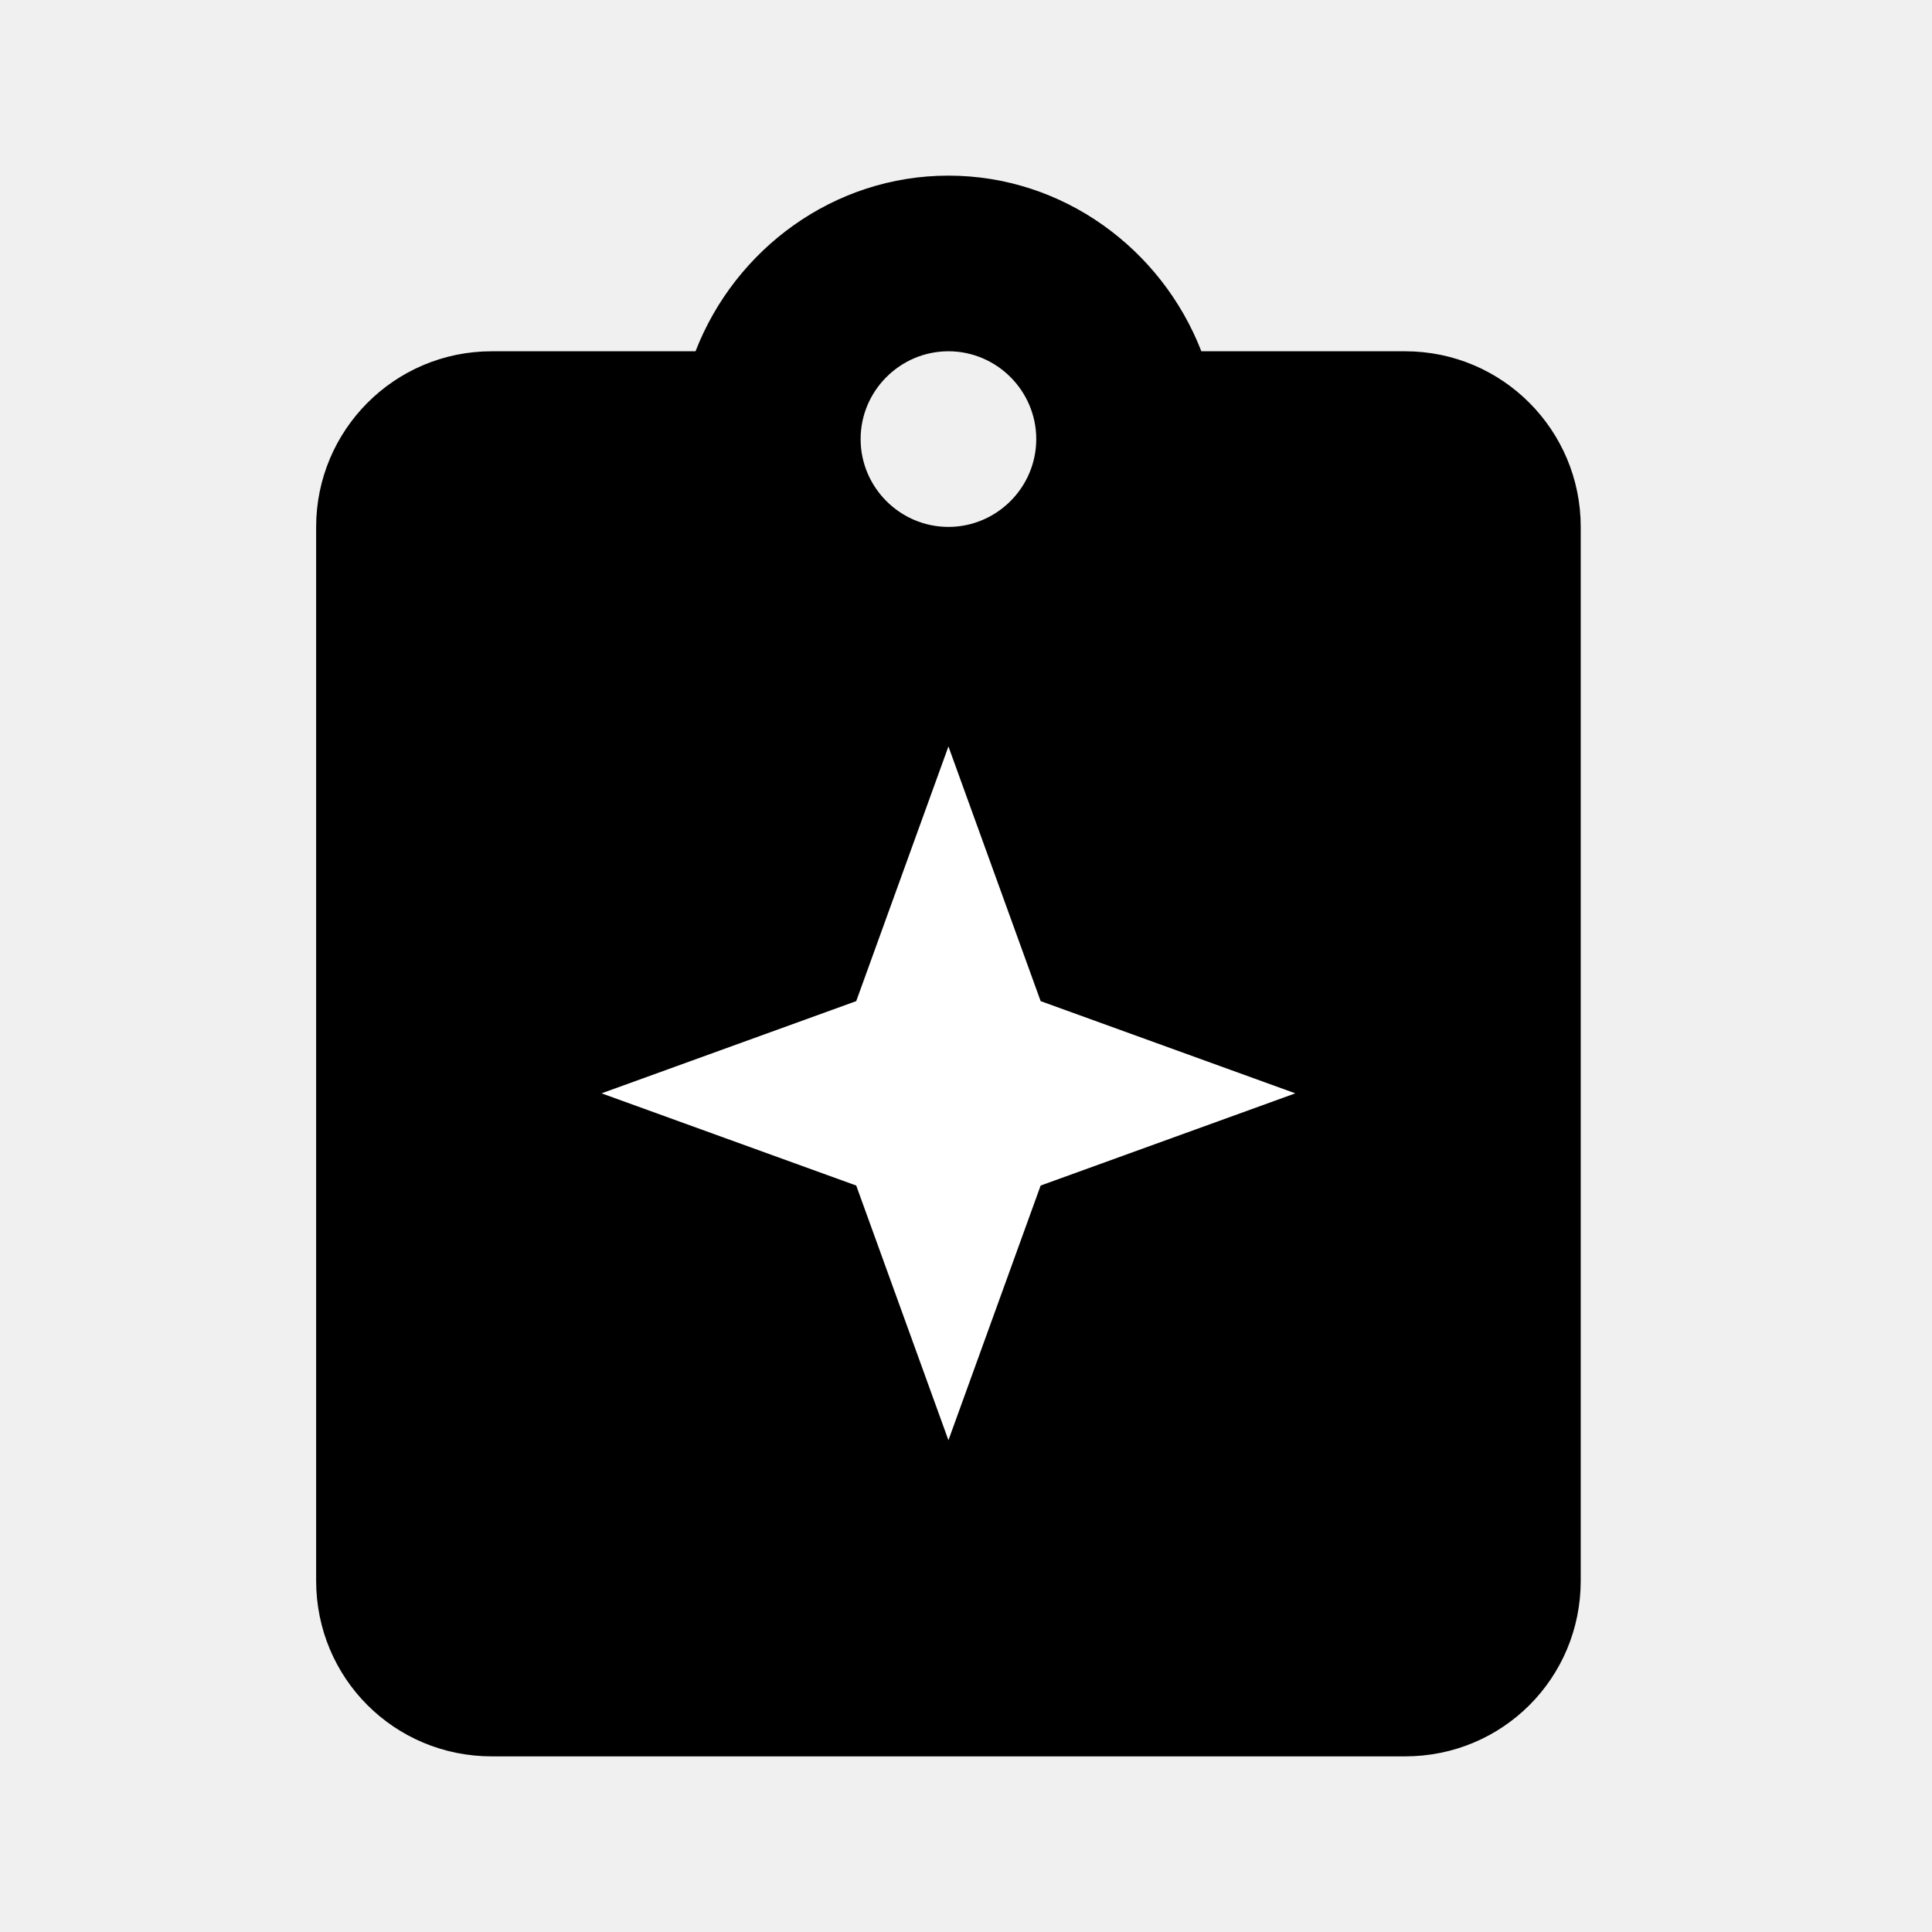
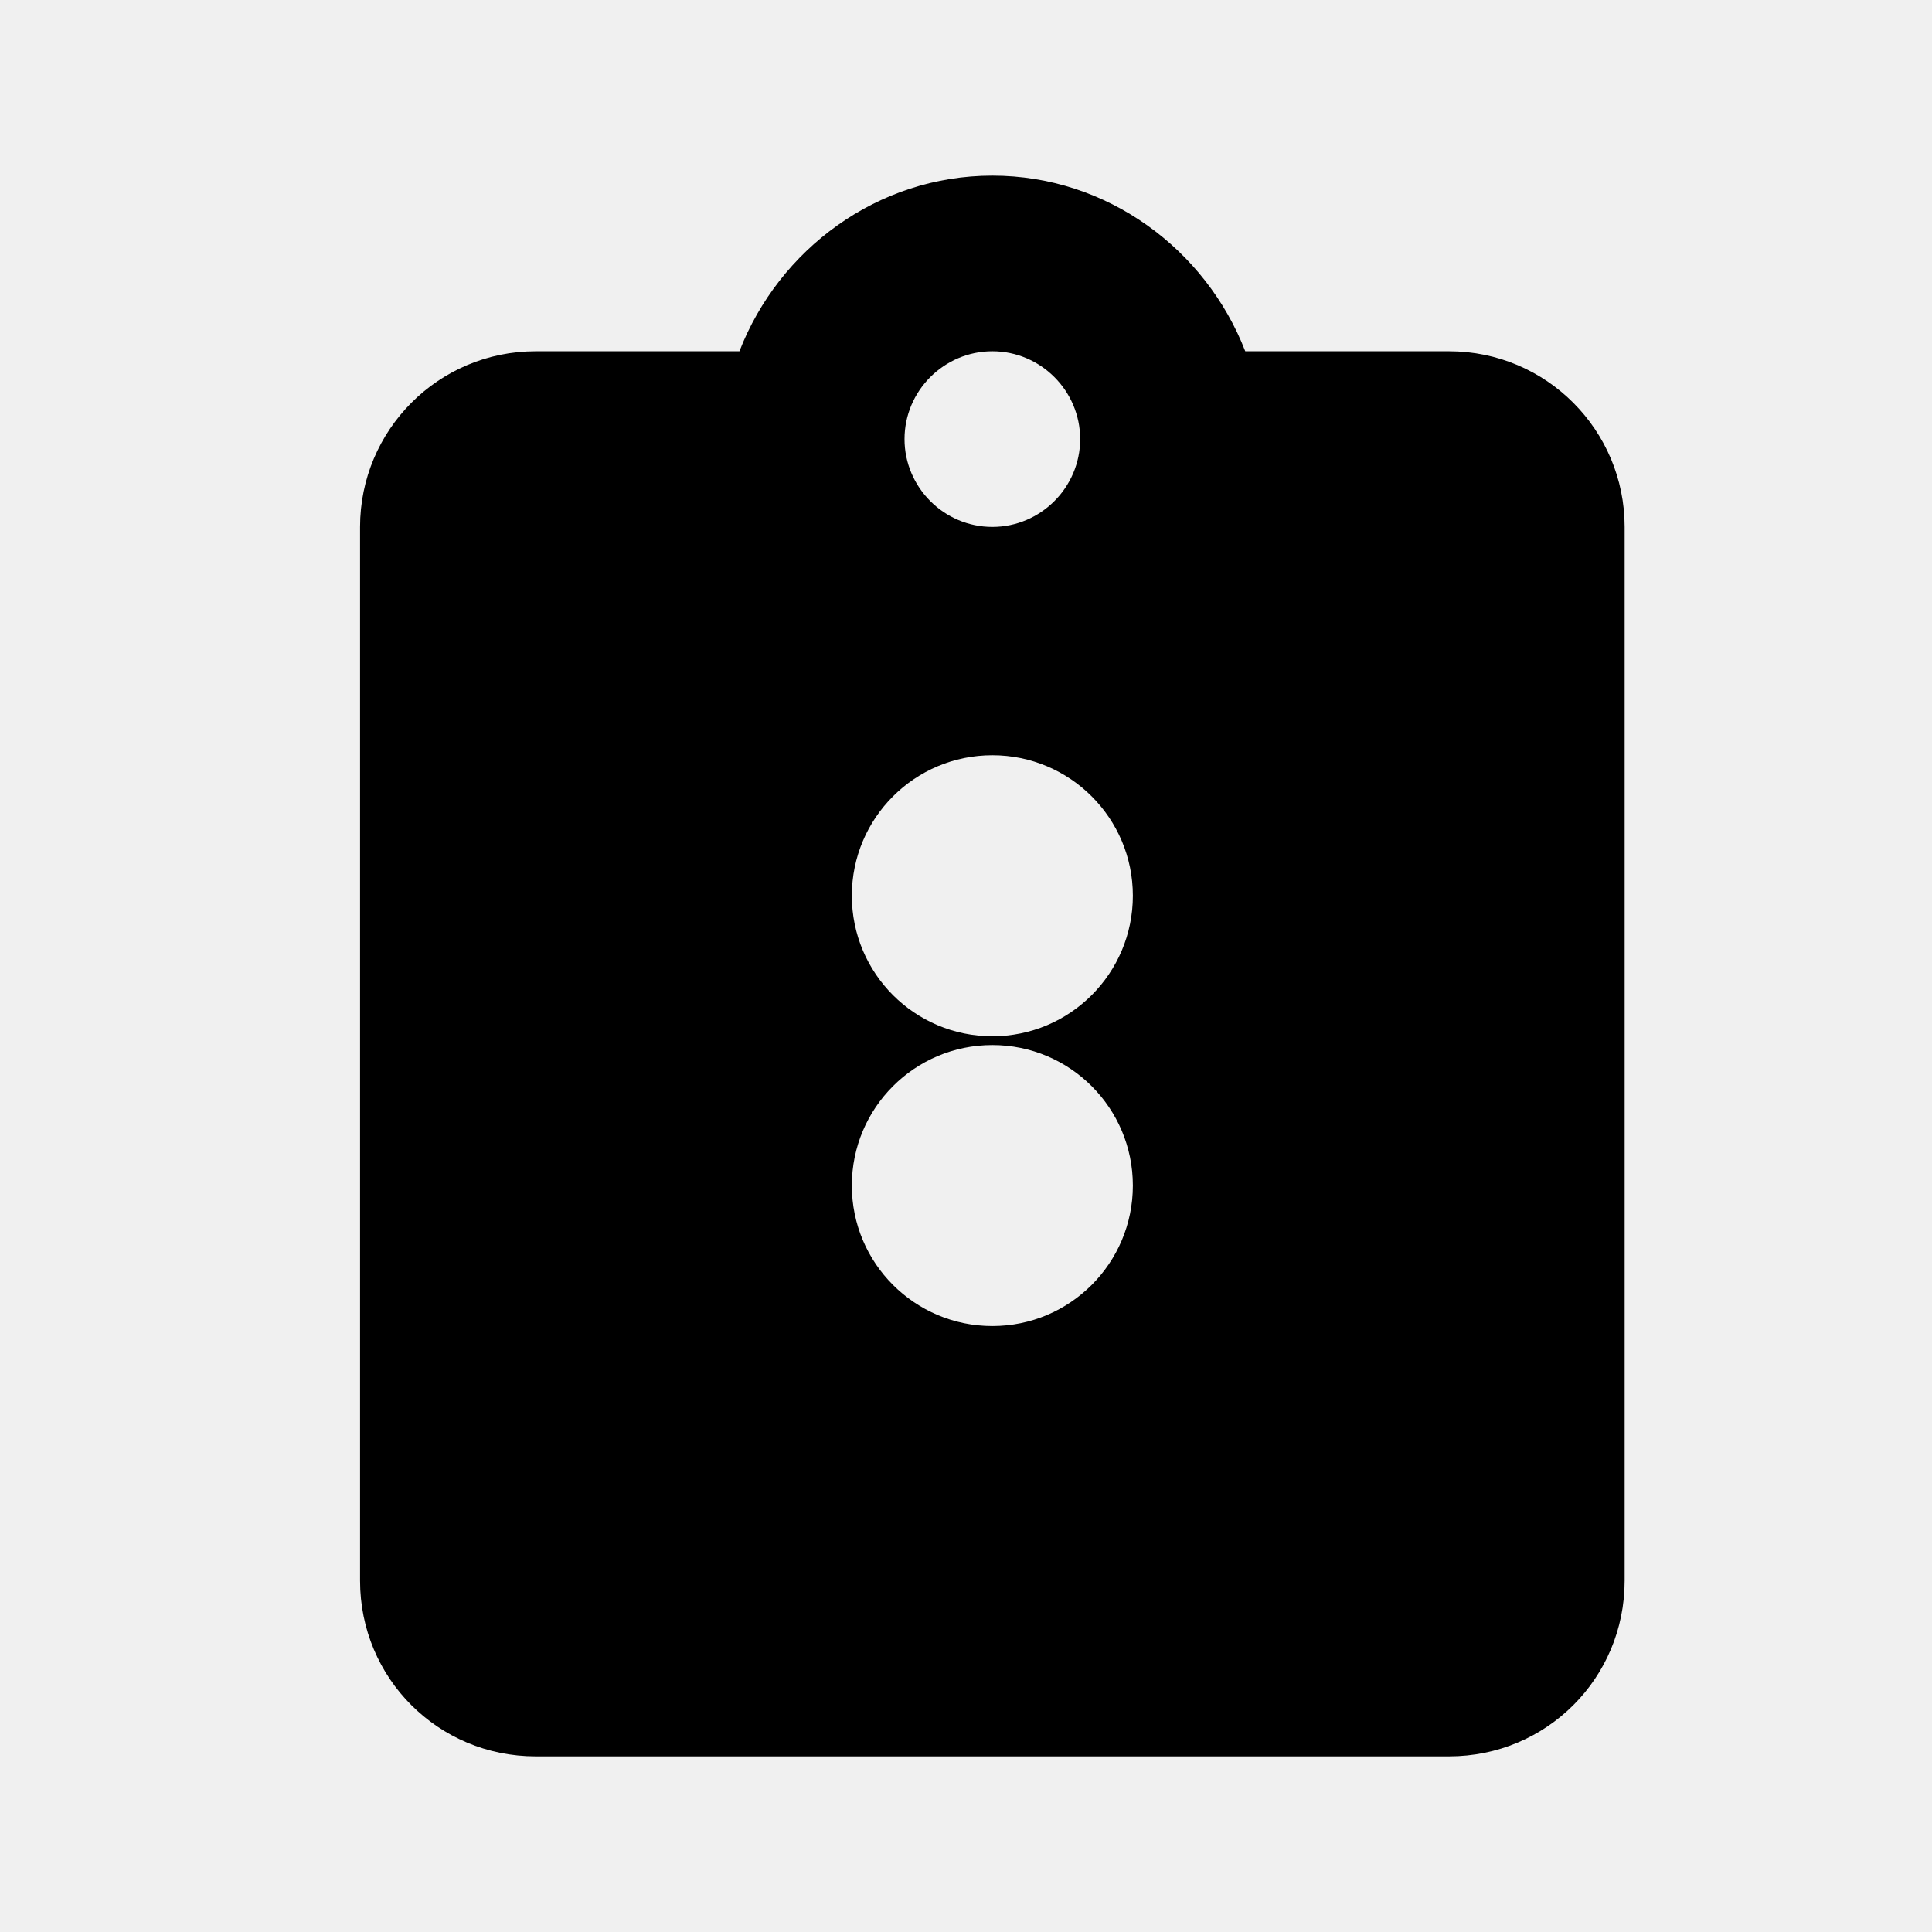
- <svg xmlns="http://www.w3.org/2000/svg" width="22" height="22" viewBox="0 0 22 22" fill="none">
-   <path fill-rule="evenodd" clip-rule="evenodd" d="M16 4H13.68C13.23 2.84 12.11 2 10.8 2C9.49 2 8.37 2.84 7.92 4H5.6C4.49 4 3.6 4.9 3.6 6V18C3.6 19.11 4.49 20 5.6 20H16C17.11 20 18 19.11 18 18V6C18 4.9 17.11 4 16 4ZM10.8 4C11.35 4 11.8 4.45 11.8 5C11.8 5.55 11.35 6 10.8 6C10.25 6 9.8 5.55 9.8 5C9.8 4.45 10.25 4 10.8 4Z" fill="black" />
-   <path d="M10.8 8.5L11.85 11.4L14.75 12.45L11.85 13.5L10.8 16.4L9.75 13.5L6.85 12.45L9.75 11.4L10.8 8.5Z" fill="white" />
+ <svg xmlns="http://www.w3.org/2000/svg" viewBox="0 0 22 22" fill="none">
+   <path fill-rule="evenodd" clip-rule="evenodd" d="     M16.5 4H14.18C13.73 2.84 12.61 2 11.3 2C9.99 2 8.87 2.84 8.42 4H6.1C4.99 4 4.1 4.9 4.1 6V18C4.1 19.11 4.99 20 6.1 20H16.5C17.61 20 18.5 19.11 18.5 18V6C18.5 4.9 17.61 4 16.5 4ZM11.3 4C11.85 4 12.3 4.45 12.3 5C12.3 5.55 11.85 6 11.3 6C10.75 6 10.3 5.55 10.3 5C10.3 4.45 10.75 4 11.3 4ZM11.3 11.8C12.184 11.8 12.9 11.084 12.9 10.2C12.9 9.316 12.184 8.6 11.3 8.6C10.416 8.6 9.7 9.316 9.7 10.2C9.7 11.084 10.416 11.8 11.3 11.8ZM11.3 15.1C12.184 15.1 12.9 14.384 12.9 13.5C12.9 12.616 12.184 11.9 11.3 11.9C10.416 11.9 9.7 12.616 9.7 13.5C9.7 14.384 10.416 15.1 11.3 15.1Z" fill="black" />
</svg>
